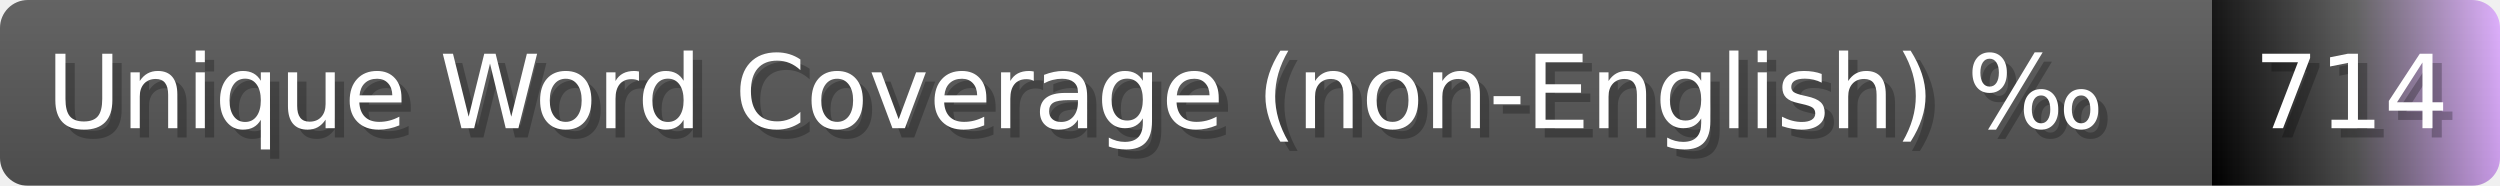
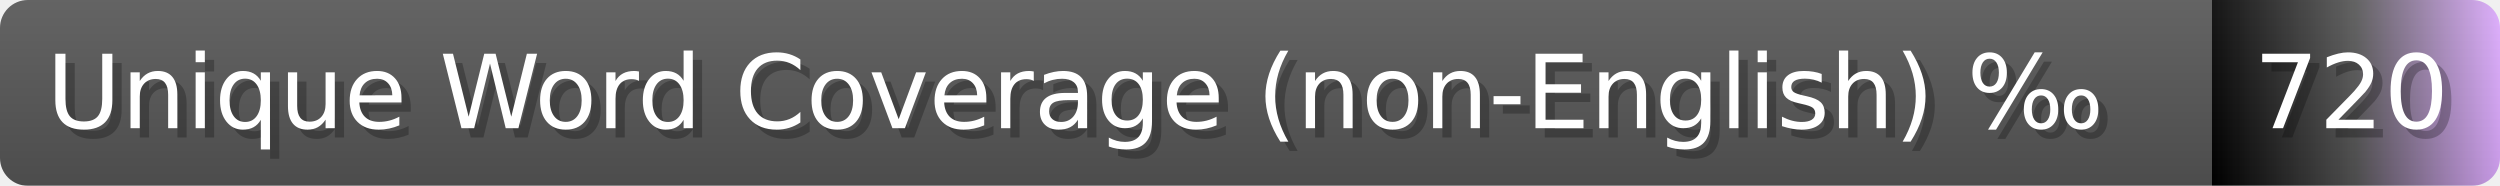
- <svg xmlns="http://www.w3.org/2000/svg" width="269.1" height="20" viewBox="0 0 2691 200" role="img" aria-label="Unique Word Coverage (non-English) ‰: 714">
+ <svg xmlns="http://www.w3.org/2000/svg" width="269.1" height="20" viewBox="0 0 2691 200" role="img" aria-label="Unique Word Coverage (non-English) ‰: 720">
  <linearGradient id="a" x2="0" y2="100%">
    <stop offset="0" stop-opacity=".1" stop-color="#EEE" />
    <stop offset="1" stop-opacity=".1" />
  </linearGradient>
  <mask id="m">
    <rect width="2691" height="200" rx="30" fill="#FFF" />
  </mask>
  <g mask="url(#m)">
    <rect width="2381" height="200" fill="#555" />
    <rect width="310" height="200" fill="url(#x)" x="2381" />
    <rect width="2691" height="200" fill="url(#a)" />
  </g>
  <g aria-hidden="true" fill="#fff" text-anchor="start" font-family="Verdana,DejaVu Sans,sans-serif" font-size="110">
    <text x="60" y="148" textLength="2281" fill="#000" opacity="0.25">Unique Word Coverage (non-English) ‰</text>
    <text x="50" y="138" textLength="2281">Unique Word Coverage (non-English) ‰</text>
-     <text x="2436" y="148" textLength="210" fill="#000" opacity="0.25">714</text>
-     <text x="2426" y="138" textLength="210">714</text>
+     <text x="2436" y="148" textLength="210" fill="#000" opacity="0.25">720</text>
+     <text x="2426" y="138" textLength="210">720</text>
  </g>
  <linearGradient id="x" x1="0%" y1="0%" x2="100%" y2="0%">
    <stop offset="0%" style="stop-color:#darkorange" />
    <stop offset="50%" style="stop-color:#555" />
    <stop offset="100%" style="stop-color:#daf" />
  </linearGradient>
</svg>
